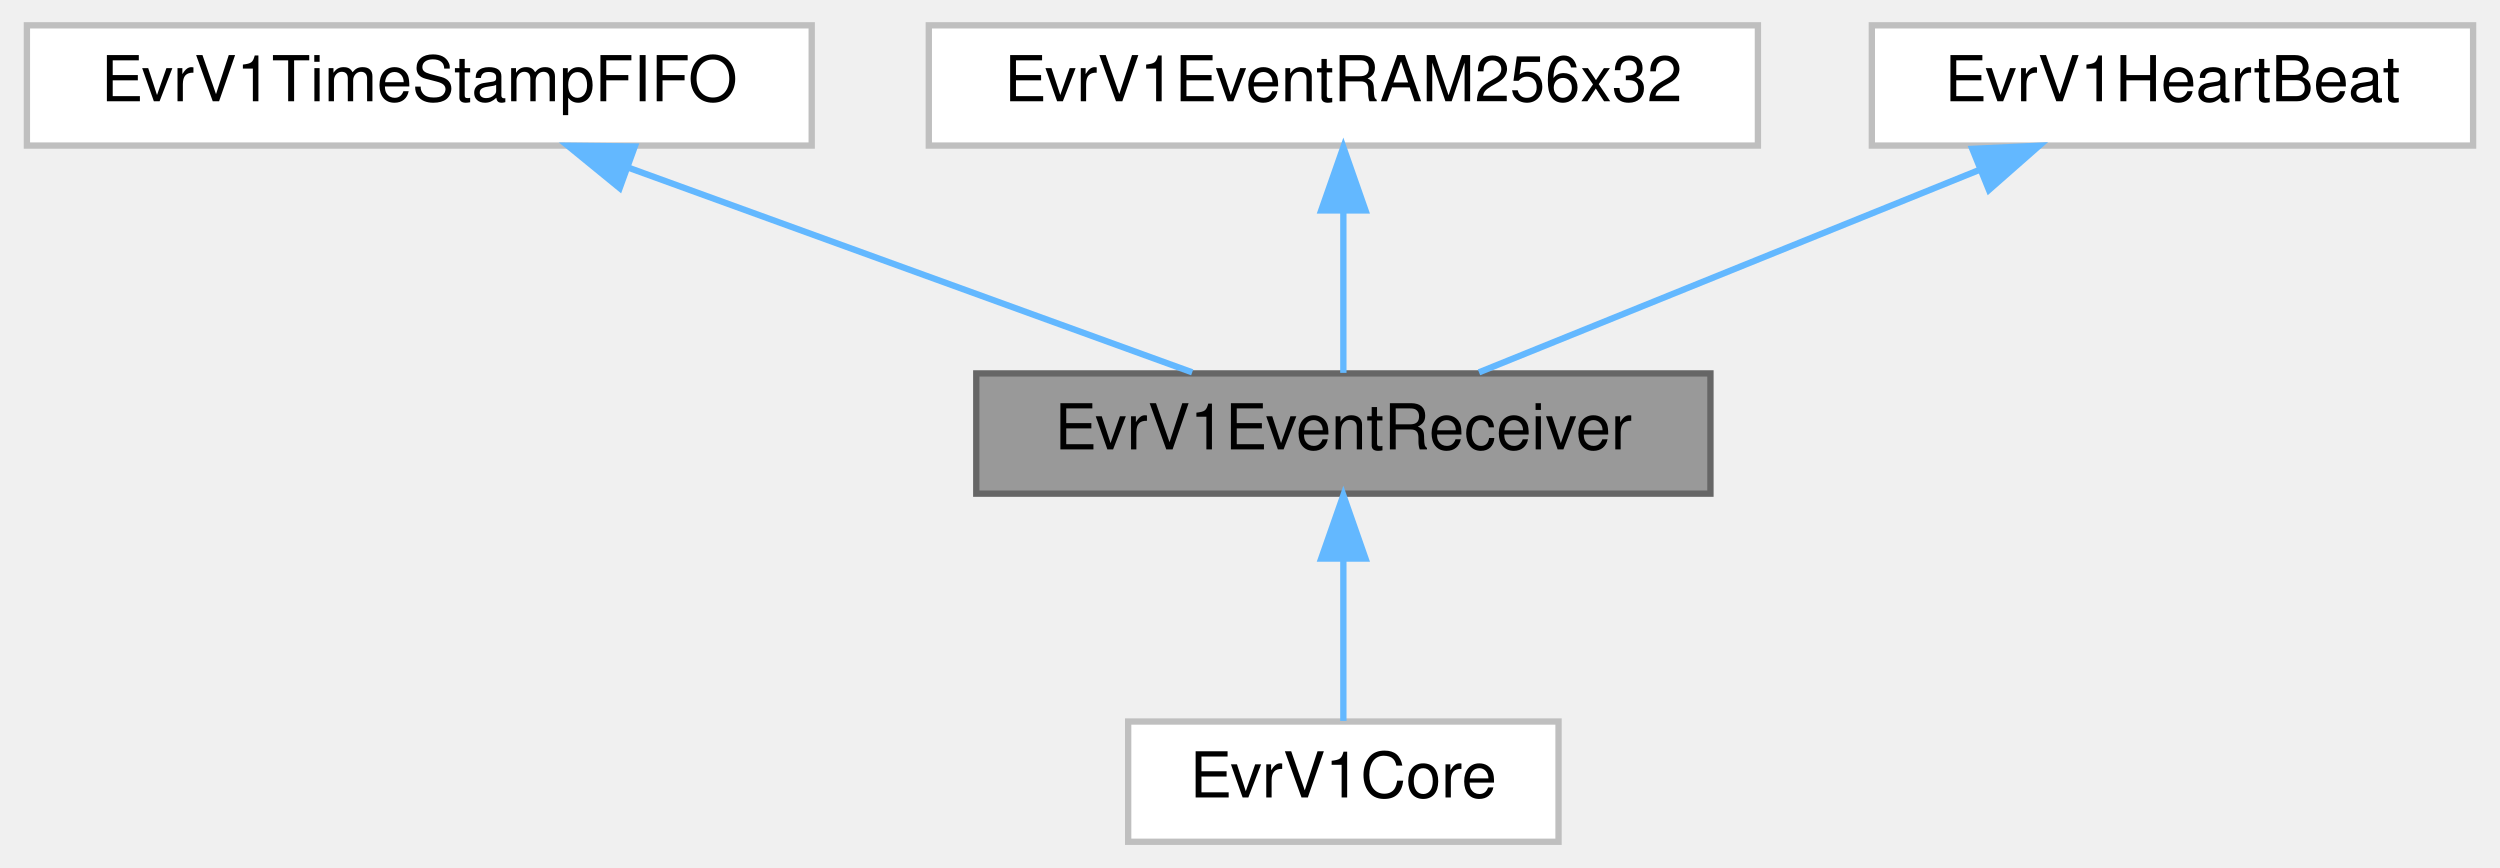
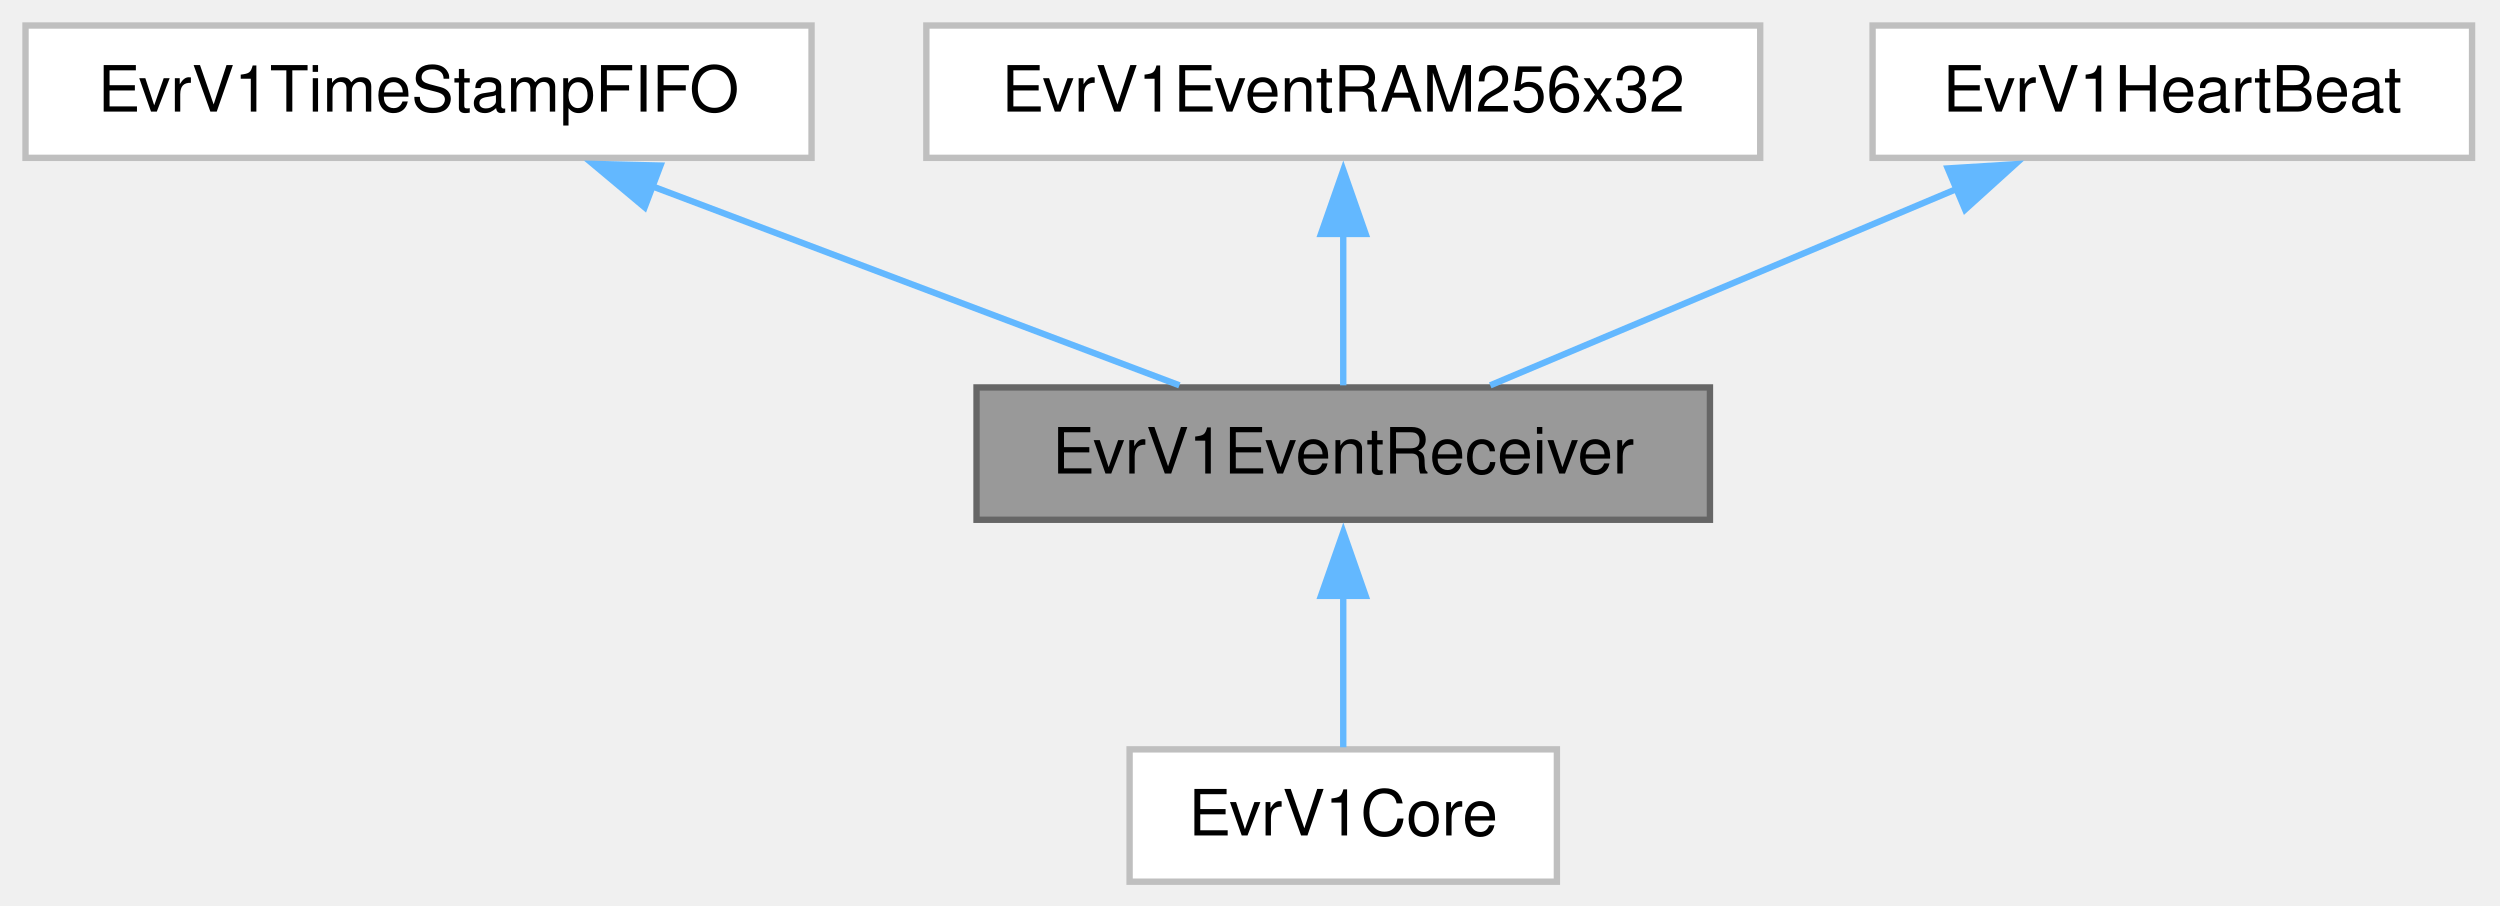
- <svg xmlns="http://www.w3.org/2000/svg" xmlns:xlink="http://www.w3.org/1999/xlink" width="395pt" height="137pt" viewBox="0.00 0.00 394.50 137.00">
-   <g id="graph0" class="graph" transform="scale(1 1) rotate(0) translate(4 133)">
+ <svg xmlns="http://www.w3.org/2000/svg" xmlns:xlink="http://www.w3.org/1999/xlink" width="392pt" height="142pt" viewBox="0.00 0.00 392.00 142.00">
+   <g id="graph0" class="graph" transform="scale(1 1) rotate(0) translate(4 138.25)">
    <g id="Node000001" class="node">
      <g id="a_Node000001">
        <a xlink:title=" ">
-           <polygon fill="#999999" stroke="#666666" points="266,-74 150,-74 150,-55 266,-55 266,-74" />
-           <text text-anchor="middle" x="208" y="-62" font-family="Helvetica,sans-Serif" font-size="10.00">EvrV1EventReceiver</text>
+           <polygon fill="#999999" stroke="#666666" points="264.12,-77.5 149.12,-77.5 149.12,-56.75 264.12,-56.75 264.12,-77.5" />
+           <text xml:space="preserve" text-anchor="middle" x="206.62" y="-64" font-family="Helvetica,sans-Serif" font-size="10.00">EvrV1EventReceiver</text>
        </a>
      </g>
    </g>
    <g id="Node000005" class="node">
      <g id="a_Node000005">
        <a xlink:href="classEvrV1Core.html" target="_top" xlink:title=" ">
-           <polygon fill="white" stroke="#bfbfbf" points="242,-19 174,-19 174,0 242,0 242,-19" />
-           <text text-anchor="middle" x="208" y="-7" font-family="Helvetica,sans-Serif" font-size="10.00">EvrV1Core</text>
+           <polygon fill="white" stroke="#bfbfbf" points="240.12,-20.75 173.12,-20.75 173.12,0 240.12,0 240.12,-20.75" />
+           <text xml:space="preserve" text-anchor="middle" x="206.62" y="-7.25" font-family="Helvetica,sans-Serif" font-size="10.00">EvrV1Core</text>
        </a>
      </g>
    </g>
    <g id="edge4_Node000001_Node000005" class="edge">
      <g id="a_edge4_Node000001_Node000005">
        <a xlink:title=" ">
-           <path fill="none" stroke="#63b8ff" d="M208,-44.66C208,-35.93 208,-25.99 208,-19.09" />
-           <polygon fill="#63b8ff" stroke="#63b8ff" points="204.5,-44.75 208,-54.75 211.5,-44.75 204.5,-44.75" />
+           <path fill="none" stroke="#63b8ff" d="M206.62,-44.88C206.62,-36.66 206.62,-27.68 206.62,-21.08" />
+           <polygon fill="#63b8ff" stroke="#63b8ff" points="203.13,-44.82 206.63,-54.82 210.13,-44.82 203.13,-44.82" />
        </a>
      </g>
    </g>
    <g id="Node000002" class="node">
      <g id="a_Node000002">
        <a xlink:href="classEvrV1TimeStampFIFO.html" target="_top" xlink:title=" ">
-           <polygon fill="white" stroke="#bfbfbf" points="124,-129 0,-129 0,-110 124,-110 124,-129" />
-           <text text-anchor="middle" x="62" y="-117" font-family="Helvetica,sans-Serif" font-size="10.00">EvrV1TimeStampFIFO</text>
+           <polygon fill="white" stroke="#bfbfbf" points="123.25,-134.25 0,-134.25 0,-113.5 123.25,-113.5 123.25,-134.25" />
+           <text xml:space="preserve" text-anchor="middle" x="61.62" y="-120.75" font-family="Helvetica,sans-Serif" font-size="10.00">EvrV1TimeStampFIFO</text>
        </a>
      </g>
    </g>
    <g id="edge1_Node000001_Node000002" class="edge">
      <g id="a_edge1_Node000001_Node000002">
        <a xlink:title=" ">
-           <path fill="none" stroke="#63b8ff" d="M94.92,-106.55C122.03,-96.71 159.83,-82.98 184.12,-74.17" />
-           <polygon fill="#63b8ff" stroke="#63b8ff" points="93.66,-103.28 85.46,-109.98 96.05,-109.86 93.66,-103.28" />
+           <path fill="none" stroke="#63b8ff" d="M98.06,-109.12C123.88,-99.37 157.9,-86.52 180.93,-77.83" />
+           <polygon fill="#63b8ff" stroke="#63b8ff" points="97.08,-105.75 88.96,-112.55 99.56,-112.29 97.08,-105.75" />
        </a>
      </g>
    </g>
    <g id="Node000003" class="node">
      <g id="a_Node000003">
        <a xlink:href="classEvrV1EventRAM256x32.html" target="_top" xlink:title=" ">
-           <polygon fill="white" stroke="#bfbfbf" points="273.5,-129 142.5,-129 142.5,-110 273.5,-110 273.5,-129" />
-           <text text-anchor="middle" x="208" y="-117" font-family="Helvetica,sans-Serif" font-size="10.00">EvrV1EventRAM256x32</text>
+           <polygon fill="white" stroke="#bfbfbf" points="272,-134.25 141.25,-134.25 141.25,-113.5 272,-113.5 272,-134.25" />
+           <text xml:space="preserve" text-anchor="middle" x="206.62" y="-120.75" font-family="Helvetica,sans-Serif" font-size="10.00">EvrV1EventRAM256x32</text>
        </a>
      </g>
    </g>
    <g id="edge2_Node000001_Node000003" class="edge">
      <g id="a_edge2_Node000001_Node000003">
        <a xlink:title=" ">
-           <path fill="none" stroke="#63b8ff" d="M208,-99.66C208,-90.93 208,-80.99 208,-74.09" />
-           <polygon fill="#63b8ff" stroke="#63b8ff" points="204.5,-99.75 208,-109.75 211.5,-99.75 204.5,-99.75" />
+           <path fill="none" stroke="#63b8ff" d="M206.62,-101.63C206.62,-93.41 206.62,-84.43 206.62,-77.83" />
+           <polygon fill="#63b8ff" stroke="#63b8ff" points="203.13,-101.57 206.63,-111.57 210.13,-101.57 203.13,-101.57" />
        </a>
      </g>
    </g>
    <g id="Node000004" class="node">
      <g id="a_Node000004">
        <a xlink:href="classEvrV1HeartBeat.html" target="_top" xlink:title=" ">
-           <polygon fill="white" stroke="#bfbfbf" points="386.5,-129 291.5,-129 291.5,-110 386.5,-110 386.5,-129" />
-           <text text-anchor="middle" x="339" y="-117" font-family="Helvetica,sans-Serif" font-size="10.00">EvrV1HeartBeat</text>
+           <polygon fill="white" stroke="#bfbfbf" points="383.62,-134.25 289.62,-134.25 289.62,-113.5 383.62,-113.5 383.62,-134.25" />
+           <text xml:space="preserve" text-anchor="middle" x="336.62" y="-120.75" font-family="Helvetica,sans-Serif" font-size="10.00">EvrV1HeartBeat</text>
        </a>
      </g>
    </g>
    <g id="edge3_Node000001_Node000004" class="edge">
      <g id="a_edge3_Node000001_Node000004">
        <a xlink:title=" ">
-           <path fill="none" stroke="#63b8ff" d="M308.5,-106.16C284.25,-96.35 250.93,-82.87 229.43,-74.17" />
-           <polygon fill="#63b8ff" stroke="#63b8ff" points="307.37,-109.48 317.95,-109.98 310,-102.99 307.37,-109.48" />
+           <path fill="none" stroke="#63b8ff" d="M303.03,-108.72C279.99,-99.02 250.03,-86.41 229.67,-77.83" />
+           <polygon fill="#63b8ff" stroke="#63b8ff" points="301.41,-111.84 311.99,-112.5 304.13,-105.39 301.41,-111.84" />
        </a>
      </g>
    </g>
  </g>
</svg>
